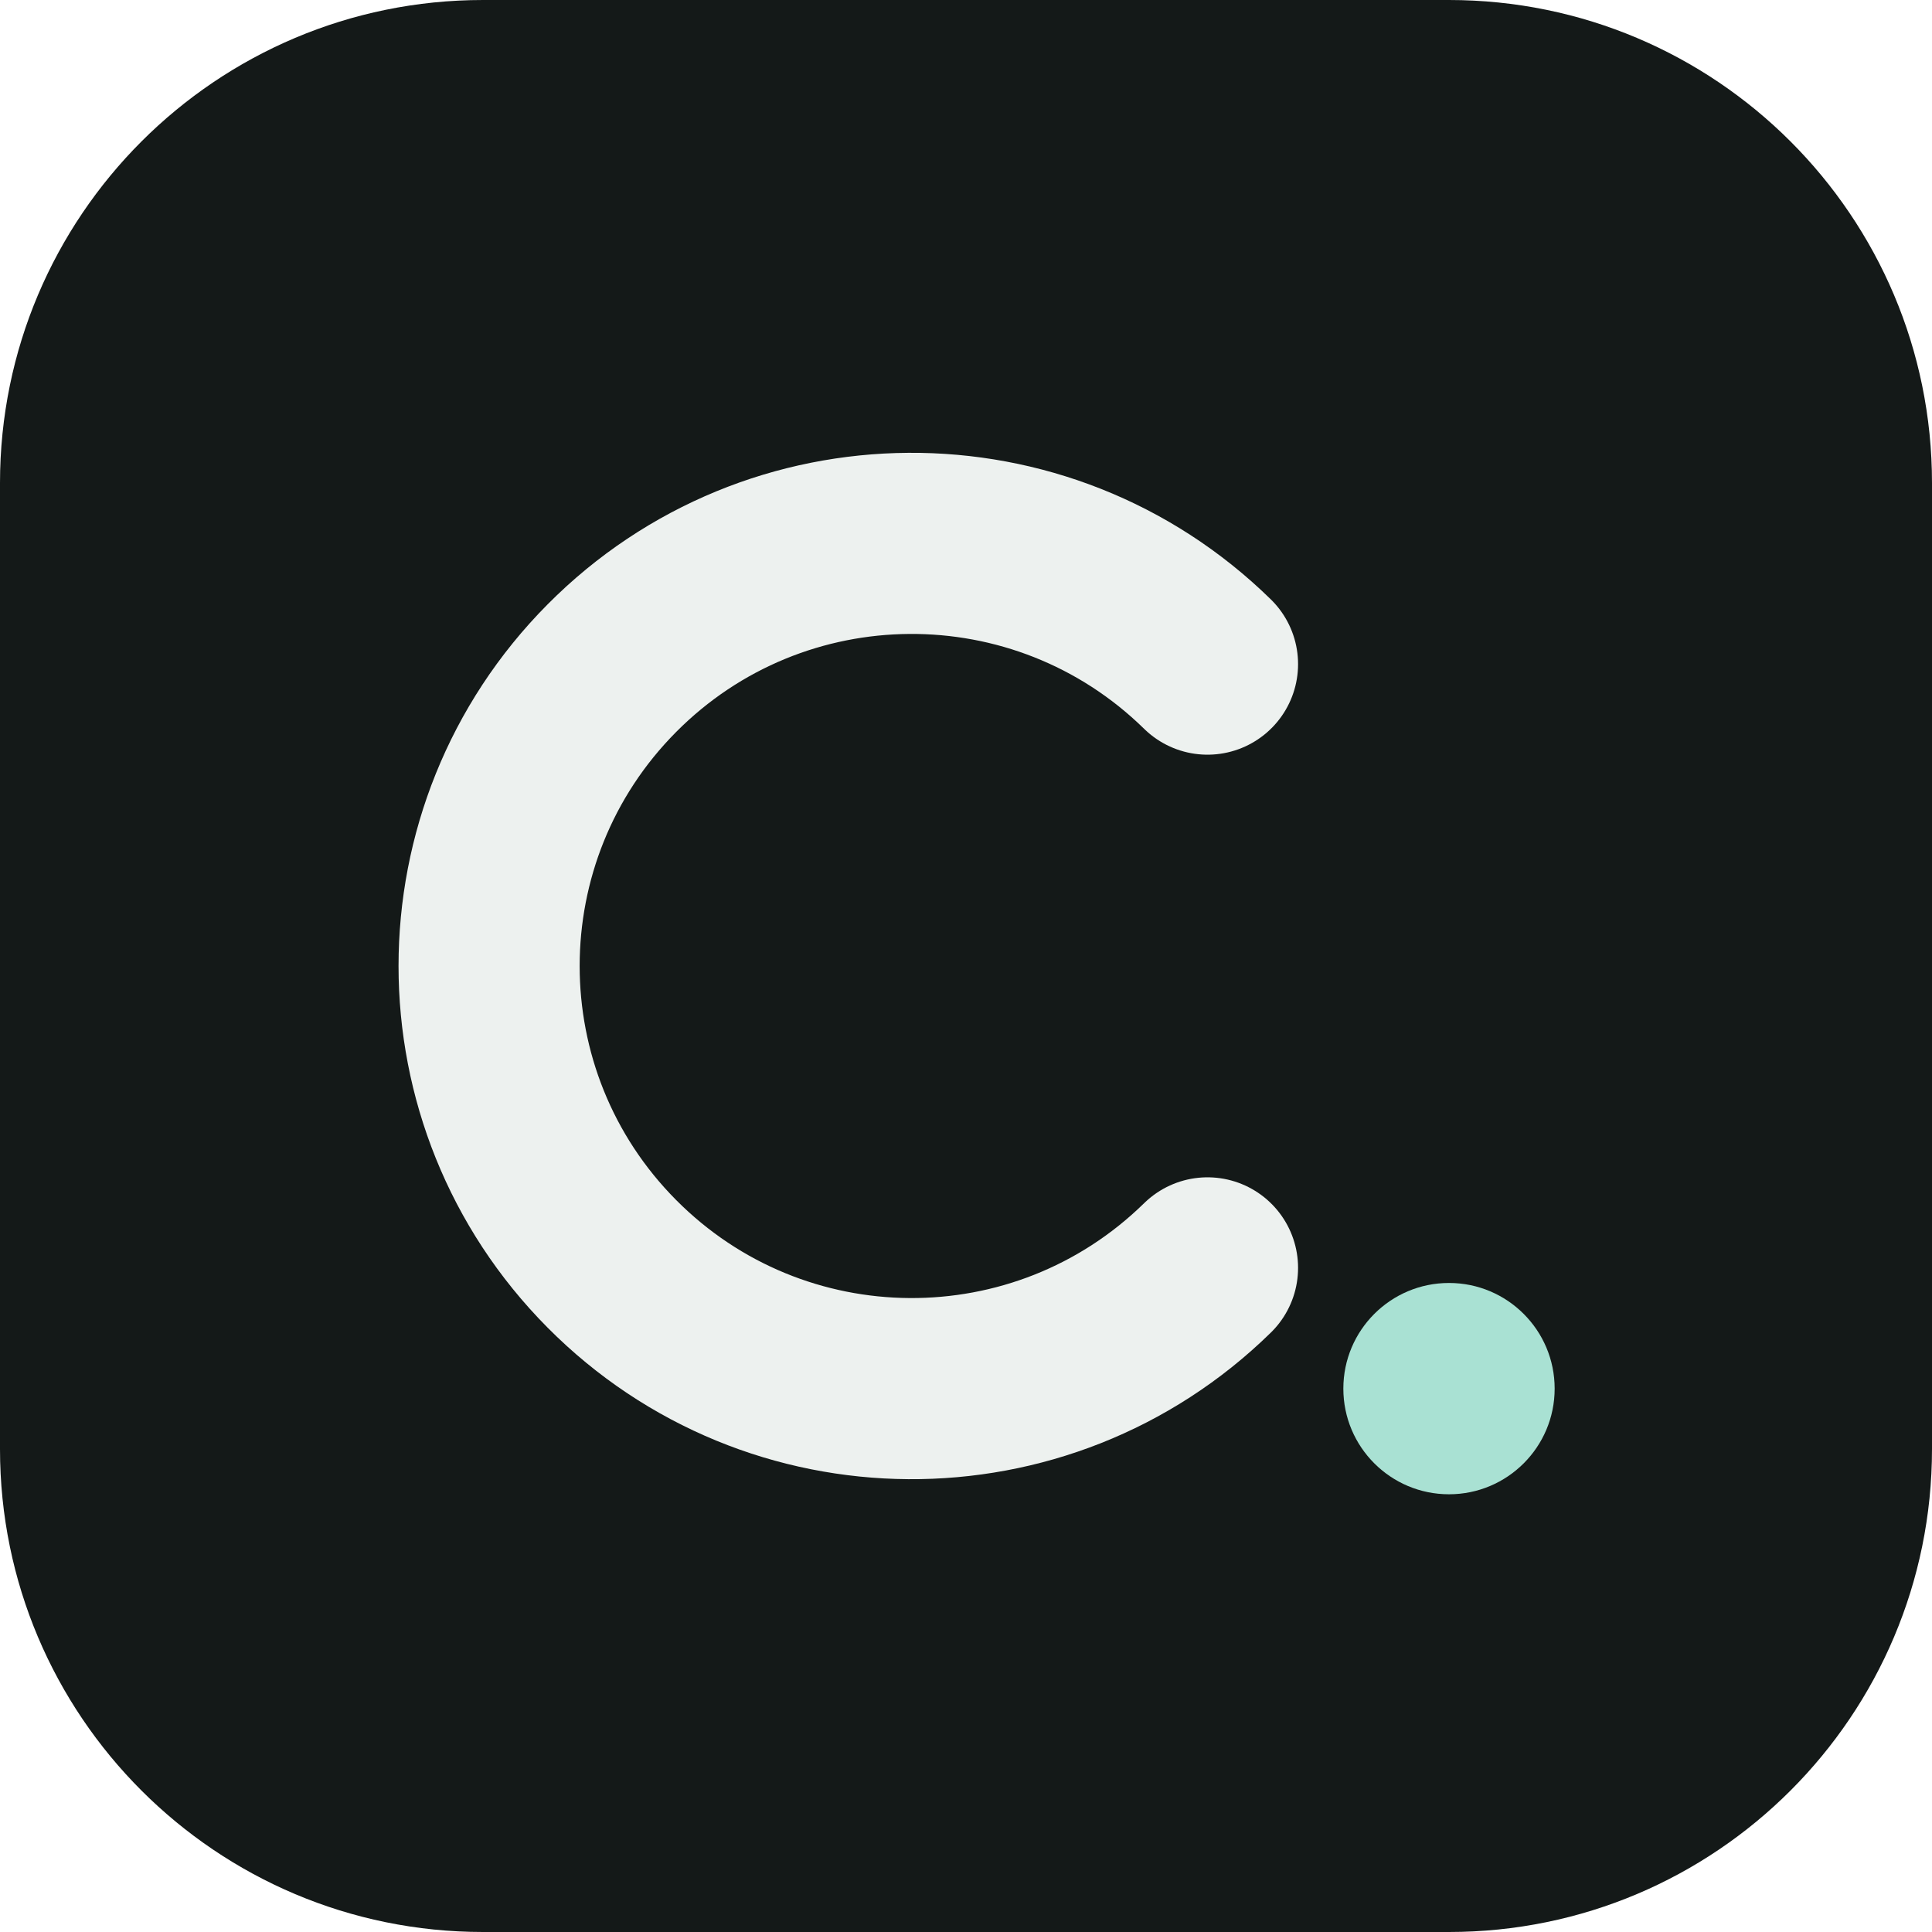
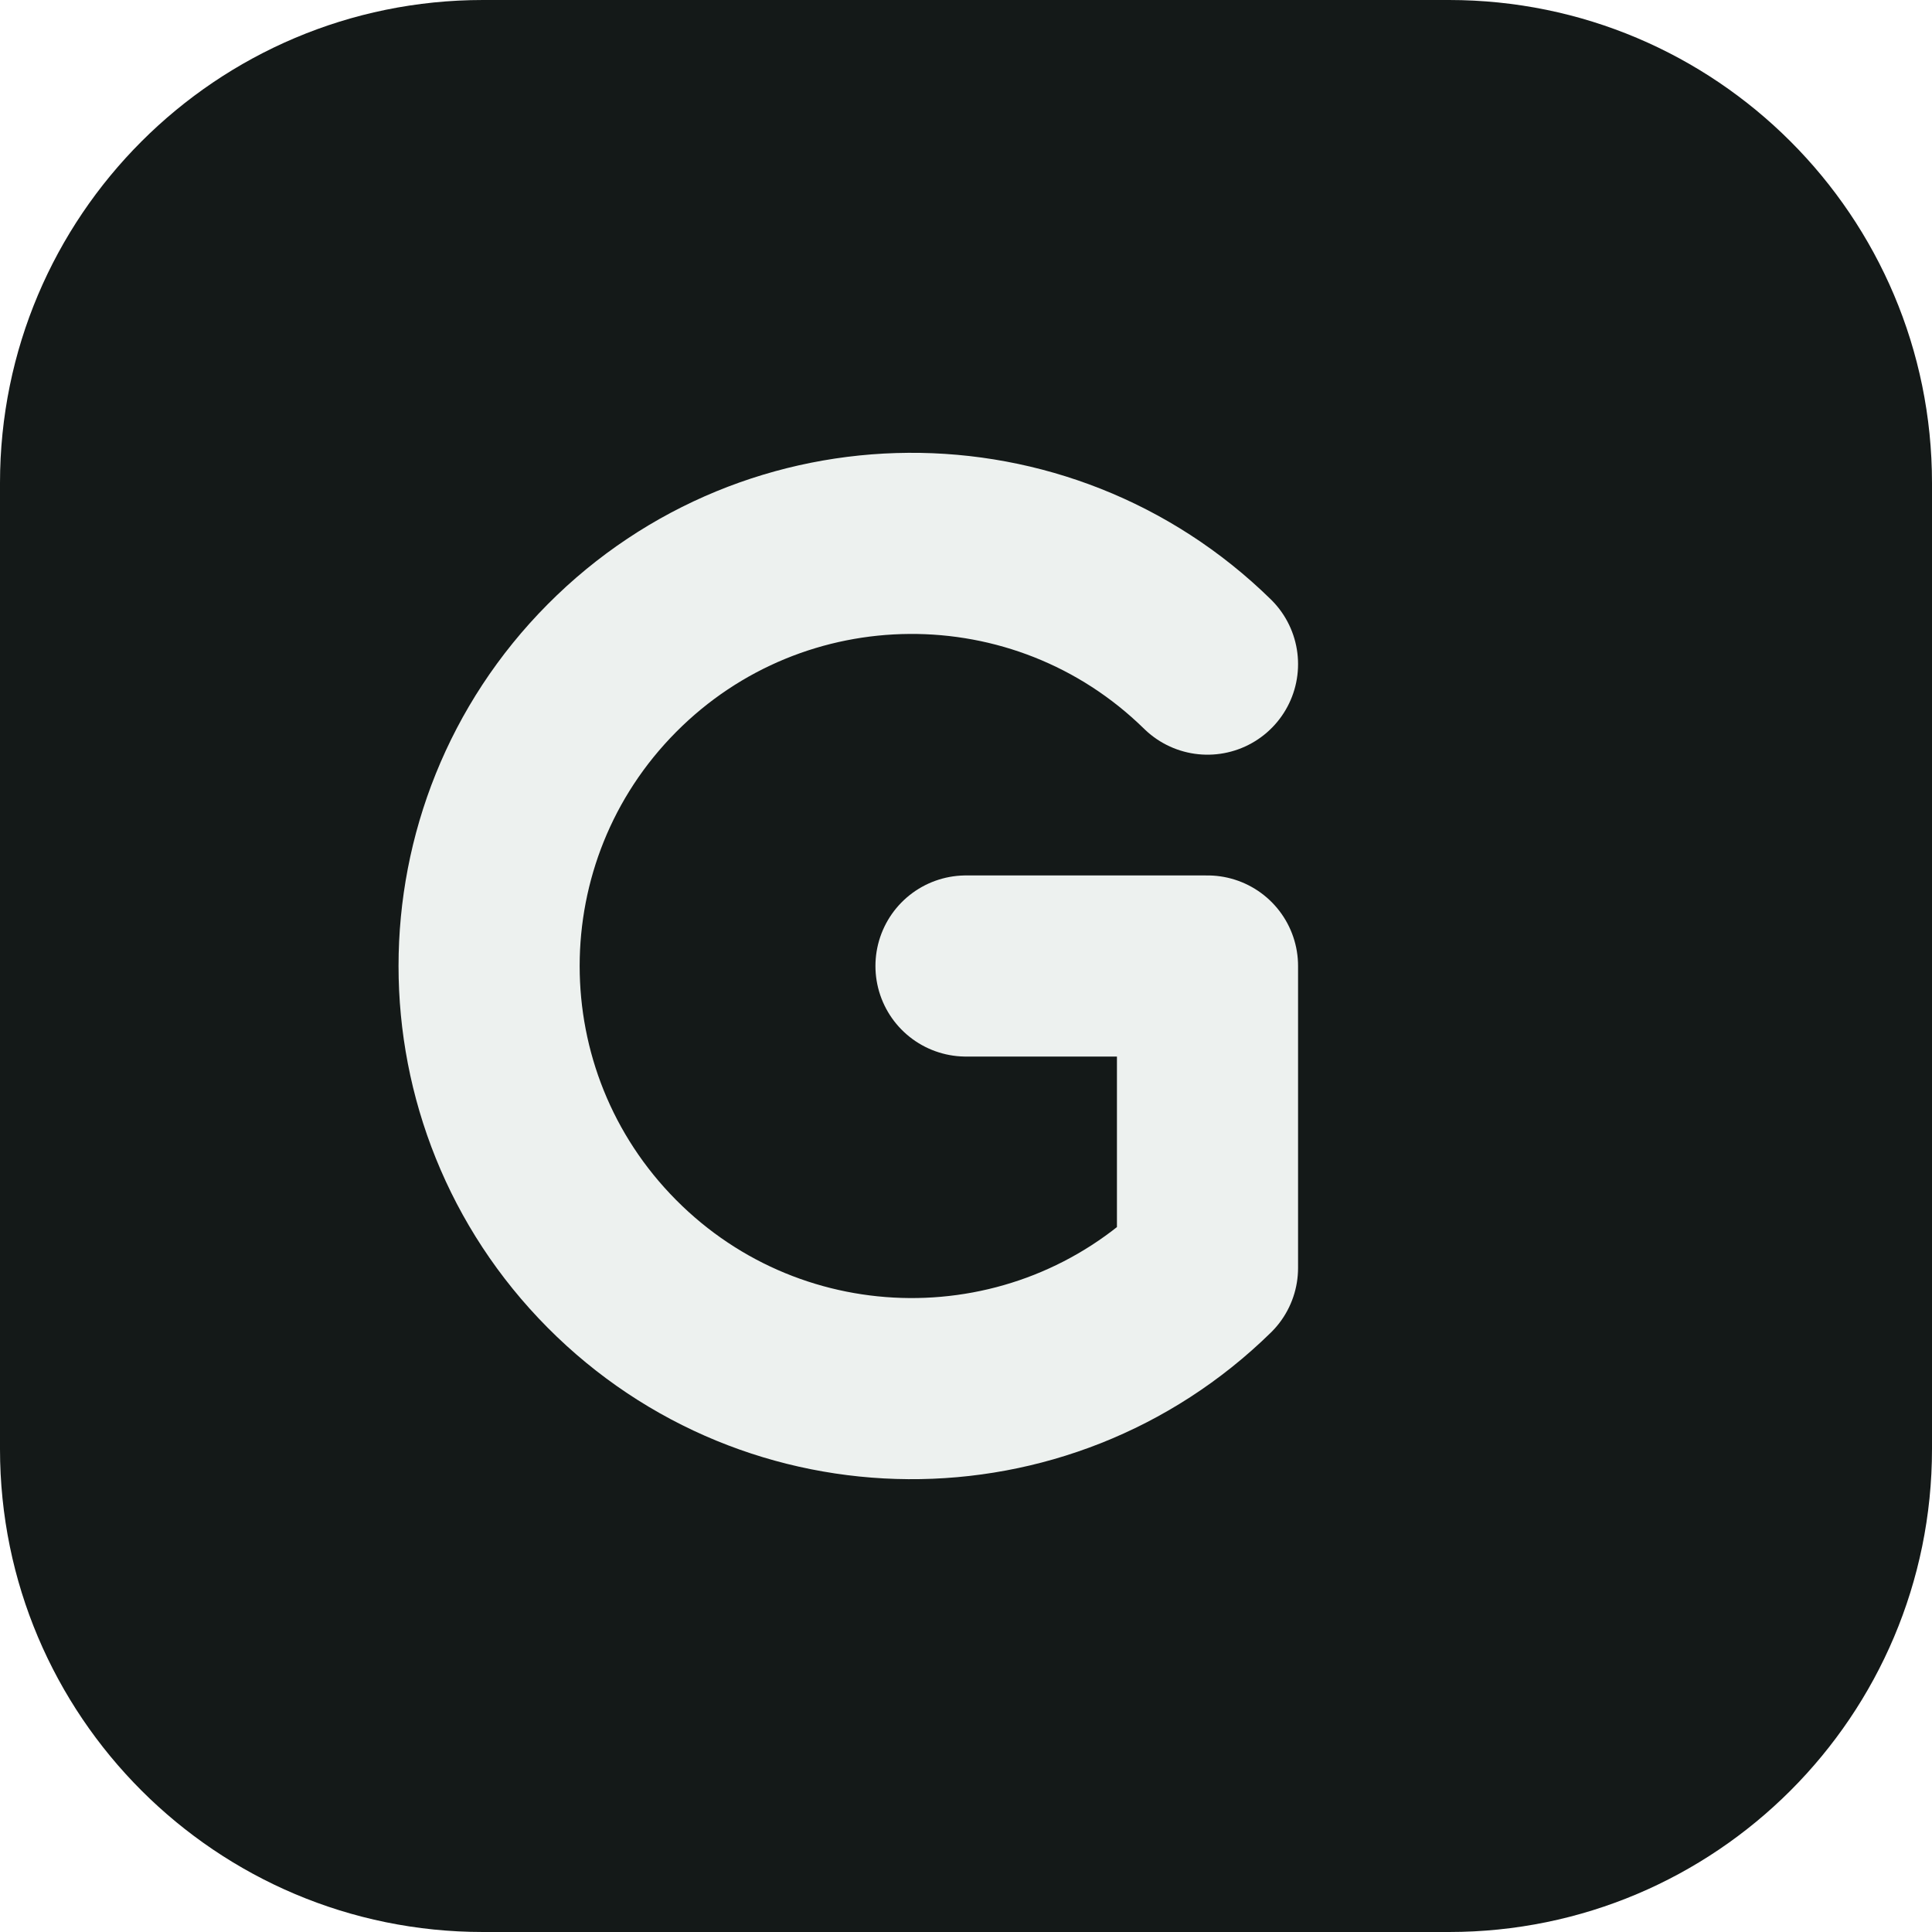
<svg xmlns="http://www.w3.org/2000/svg" viewBox="0 0 32 32" role="img" aria-labelledby="title">
  <rect width="32" height="32" rx="8" fill="#141918" />
-   <path d="M20 11a7 7 0 1 0 0 10" fill="none" stroke="#edf1ef" stroke-width="3" stroke-linecap="round" />
-   <circle cx="24" cy="23" r="1.75" fill="#a9e1d3" />
+   <path d="M20 11a7 7 0 1 0 0 10v-5h-4" fill="none" stroke="#edf1ef" stroke-width="3" stroke-linecap="round" stroke-linejoin="round" />
</svg>
